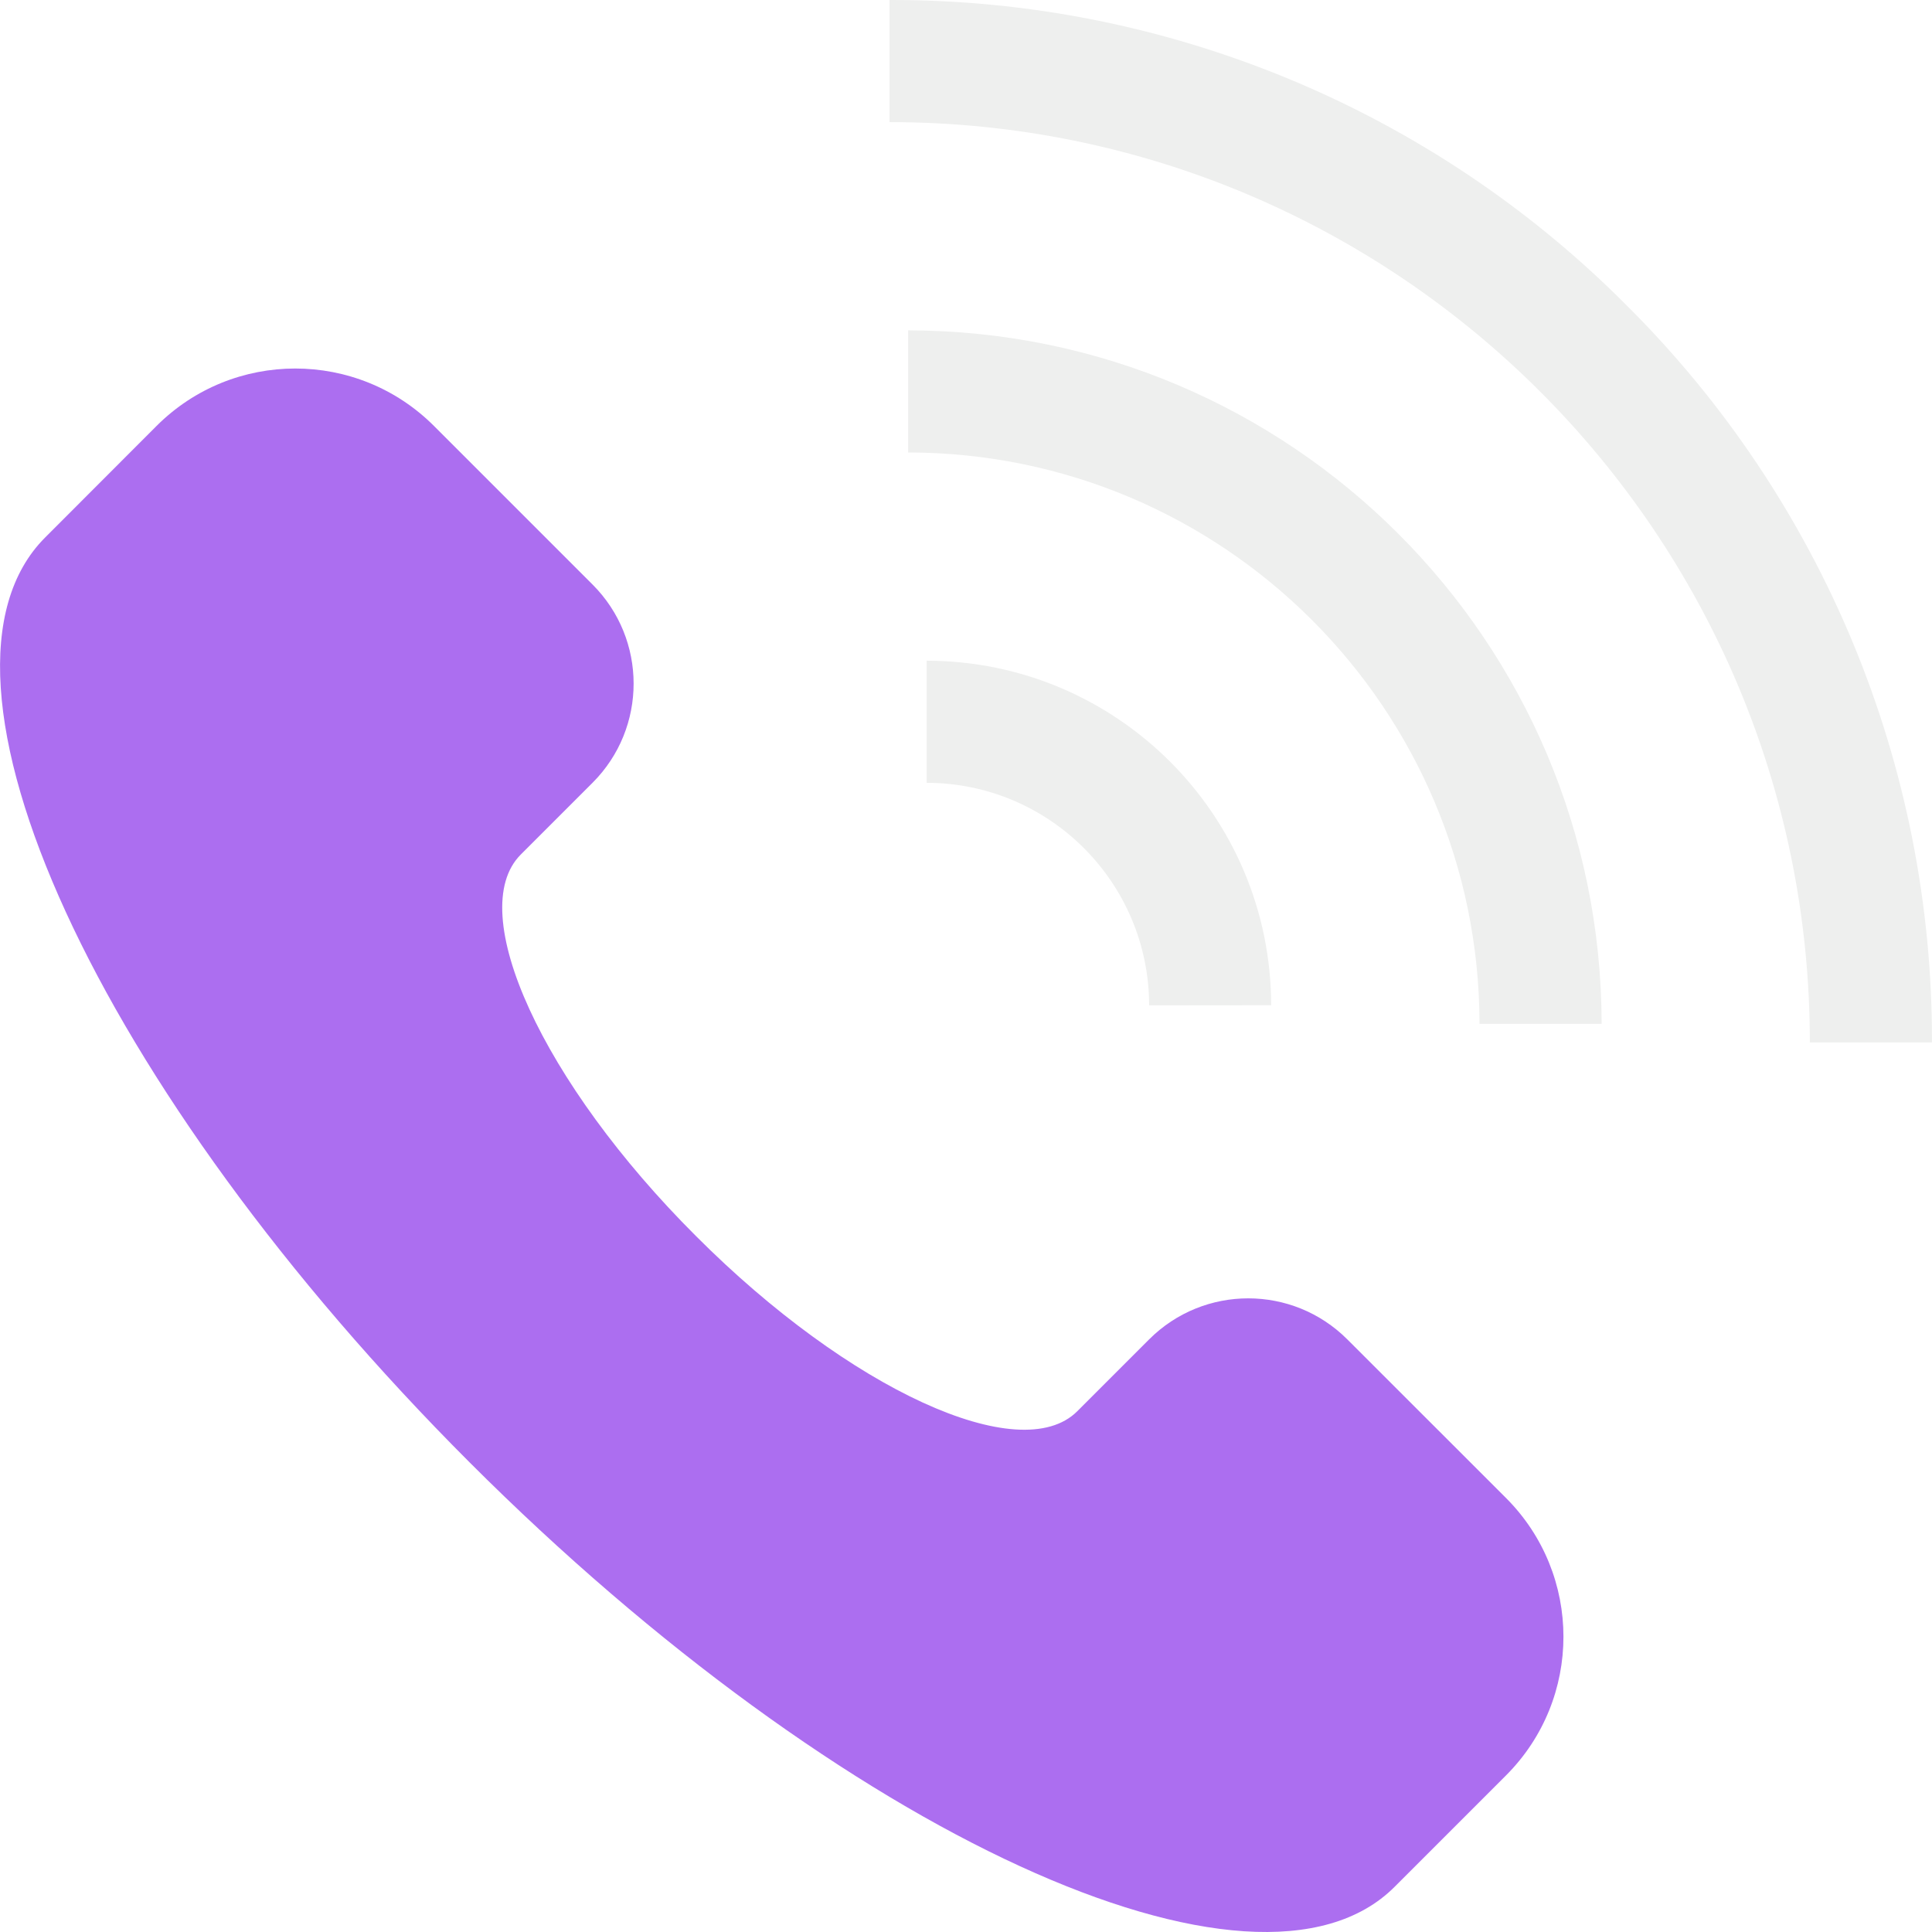
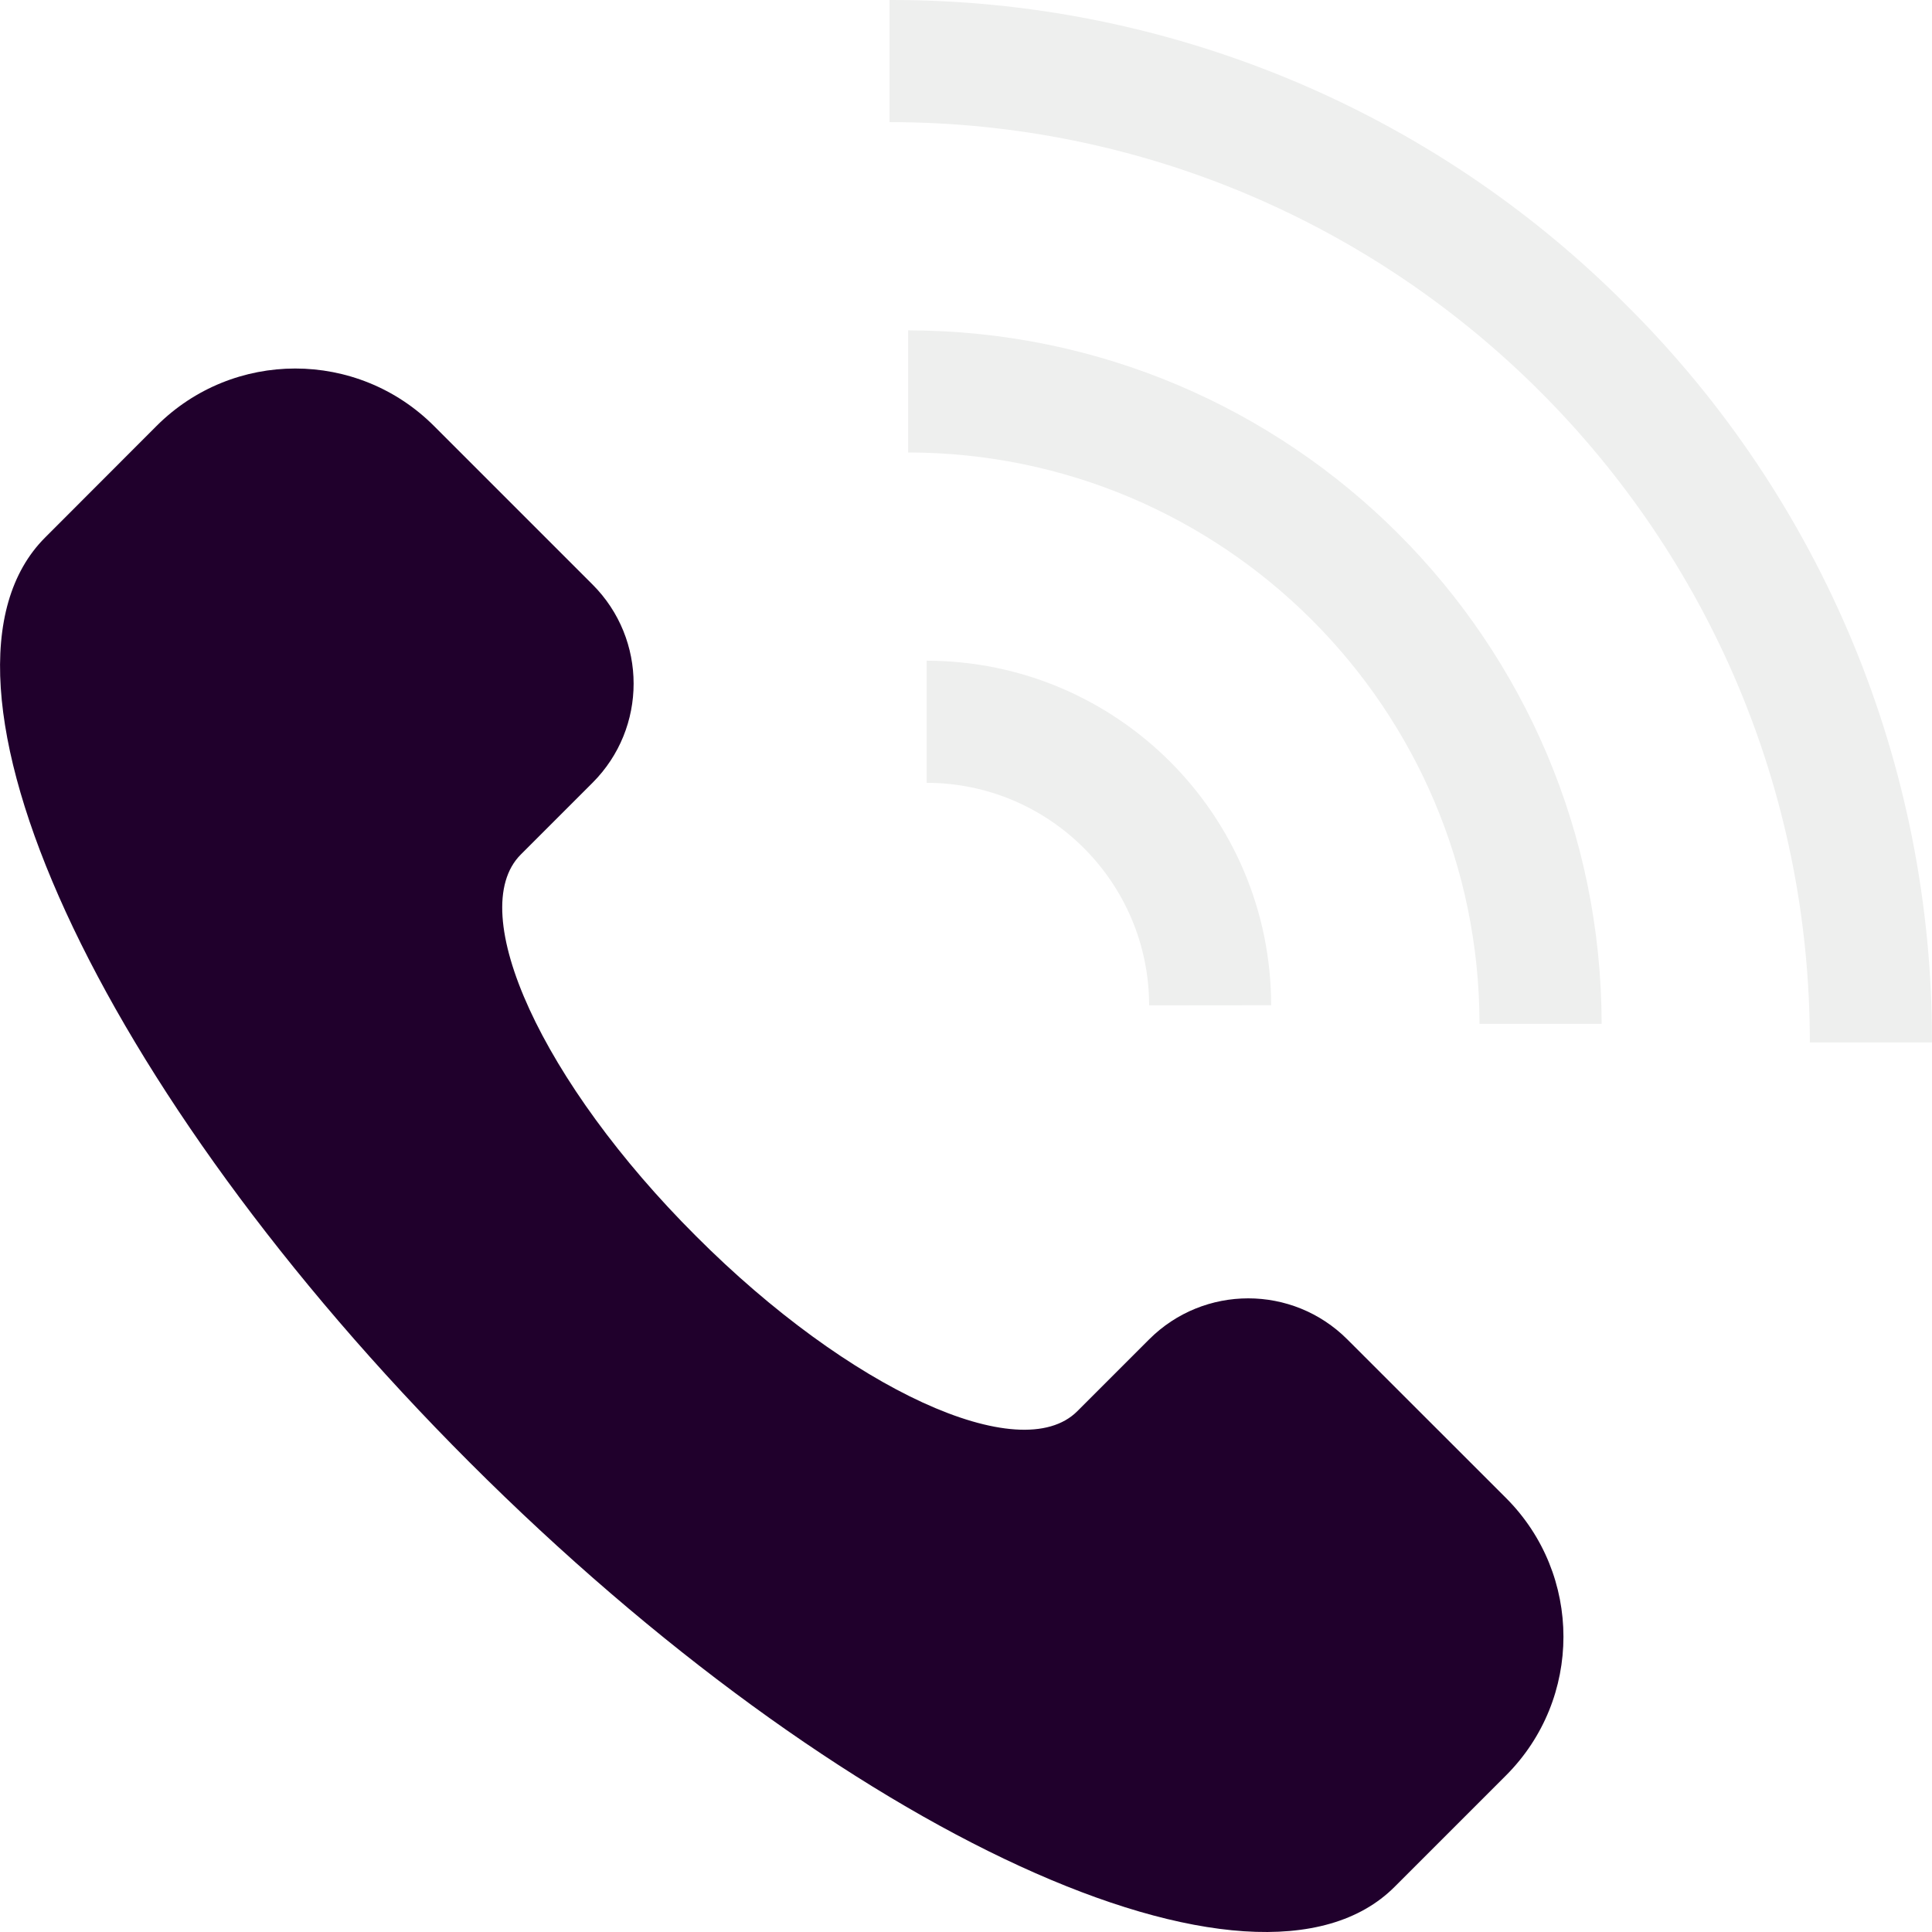
<svg xmlns="http://www.w3.org/2000/svg" id="Capa_1" enable-background="new 0 0 490.276 490.276" height="512" viewBox="0 0 490.276 490.276" width="512">
  <g>
    <g fill="#eeefee">
      <path d="m225.74 30.989v-30.988c70.194-.186 137.546 27.716 187.044 77.488 49.771 49.495 77.672 116.846 77.482 187.038h-30.988c-.017-128.973-104.566-233.522-233.538-233.538z" />
      <path d="m375.452 259.825c-.091-80.046-64.958-144.913-145.004-145.004v-30.988c97.148.114 175.875 78.838 175.992 175.986z" />
      <path d="m291.614 255.117c-.046-31.163-25.295-56.416-56.459-56.465v-30.988c48.258.059 87.365 39.165 87.423 87.423z" />
    </g>
-     <path d="m176.605 313.661c38.903 38.986 82.343 58.892 96.78 44.456l18.223-18.223c13.889-13.889 36.408-13.889 50.298 0l40.262 40.238c19.443 19.446 19.443 50.971 0 70.417l-28.283 28.283c-35.07 35.07-140.149-13.161-234.708-107.725-47.255-47.257-82.98-97.194-102.473-139.665s-22.783-77.511-5.251-95.043l28.265-28.3c19.446-19.443 50.971-19.443 70.417 0l40.238 40.238c13.889 13.889 13.889 36.408 0 50.298l-18.223 18.223c-14.437 14.46 5.469 57.9 44.455 96.803z" fill="#ac6ef0" />
+     <path d="m176.605 313.661c38.903 38.986 82.343 58.892 96.78 44.456l18.223-18.223c13.889-13.889 36.408-13.889 50.298 0l40.262 40.238c19.443 19.446 19.443 50.971 0 70.417l-28.283 28.283c-35.07 35.07-140.149-13.161-234.708-107.725-47.255-47.257-82.98-97.194-102.473-139.665s-22.783-77.511-5.251-95.043l28.265-28.3c19.446-19.443 50.971-19.443 70.417 0l40.238 40.238c13.889 13.889 13.889 36.408 0 50.298l-18.223 18.223c-14.437 14.46 5.469 57.9 44.455 96.803z" fill="#20002c" />
  </g>
</svg>
